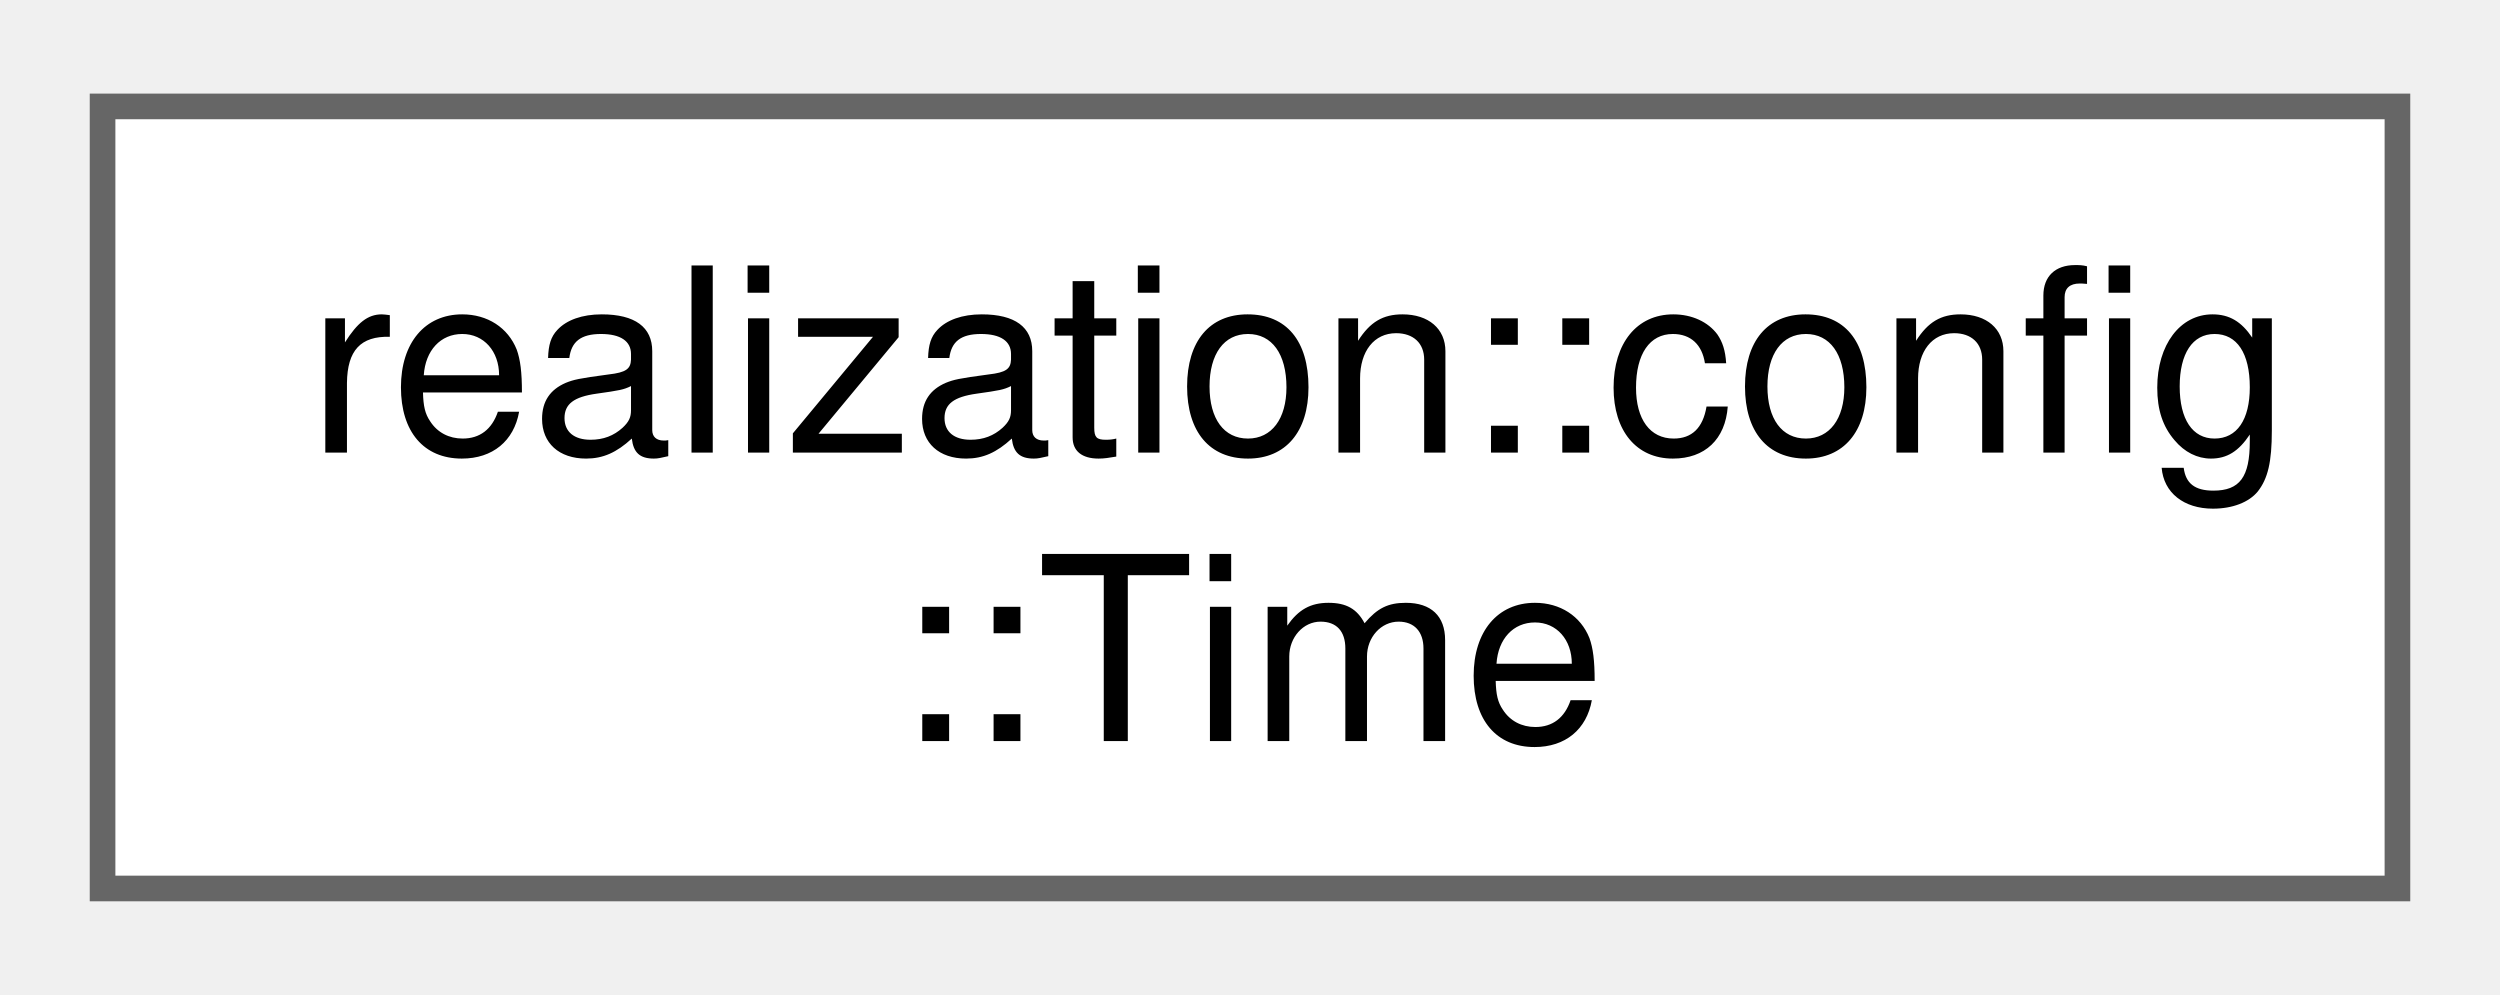
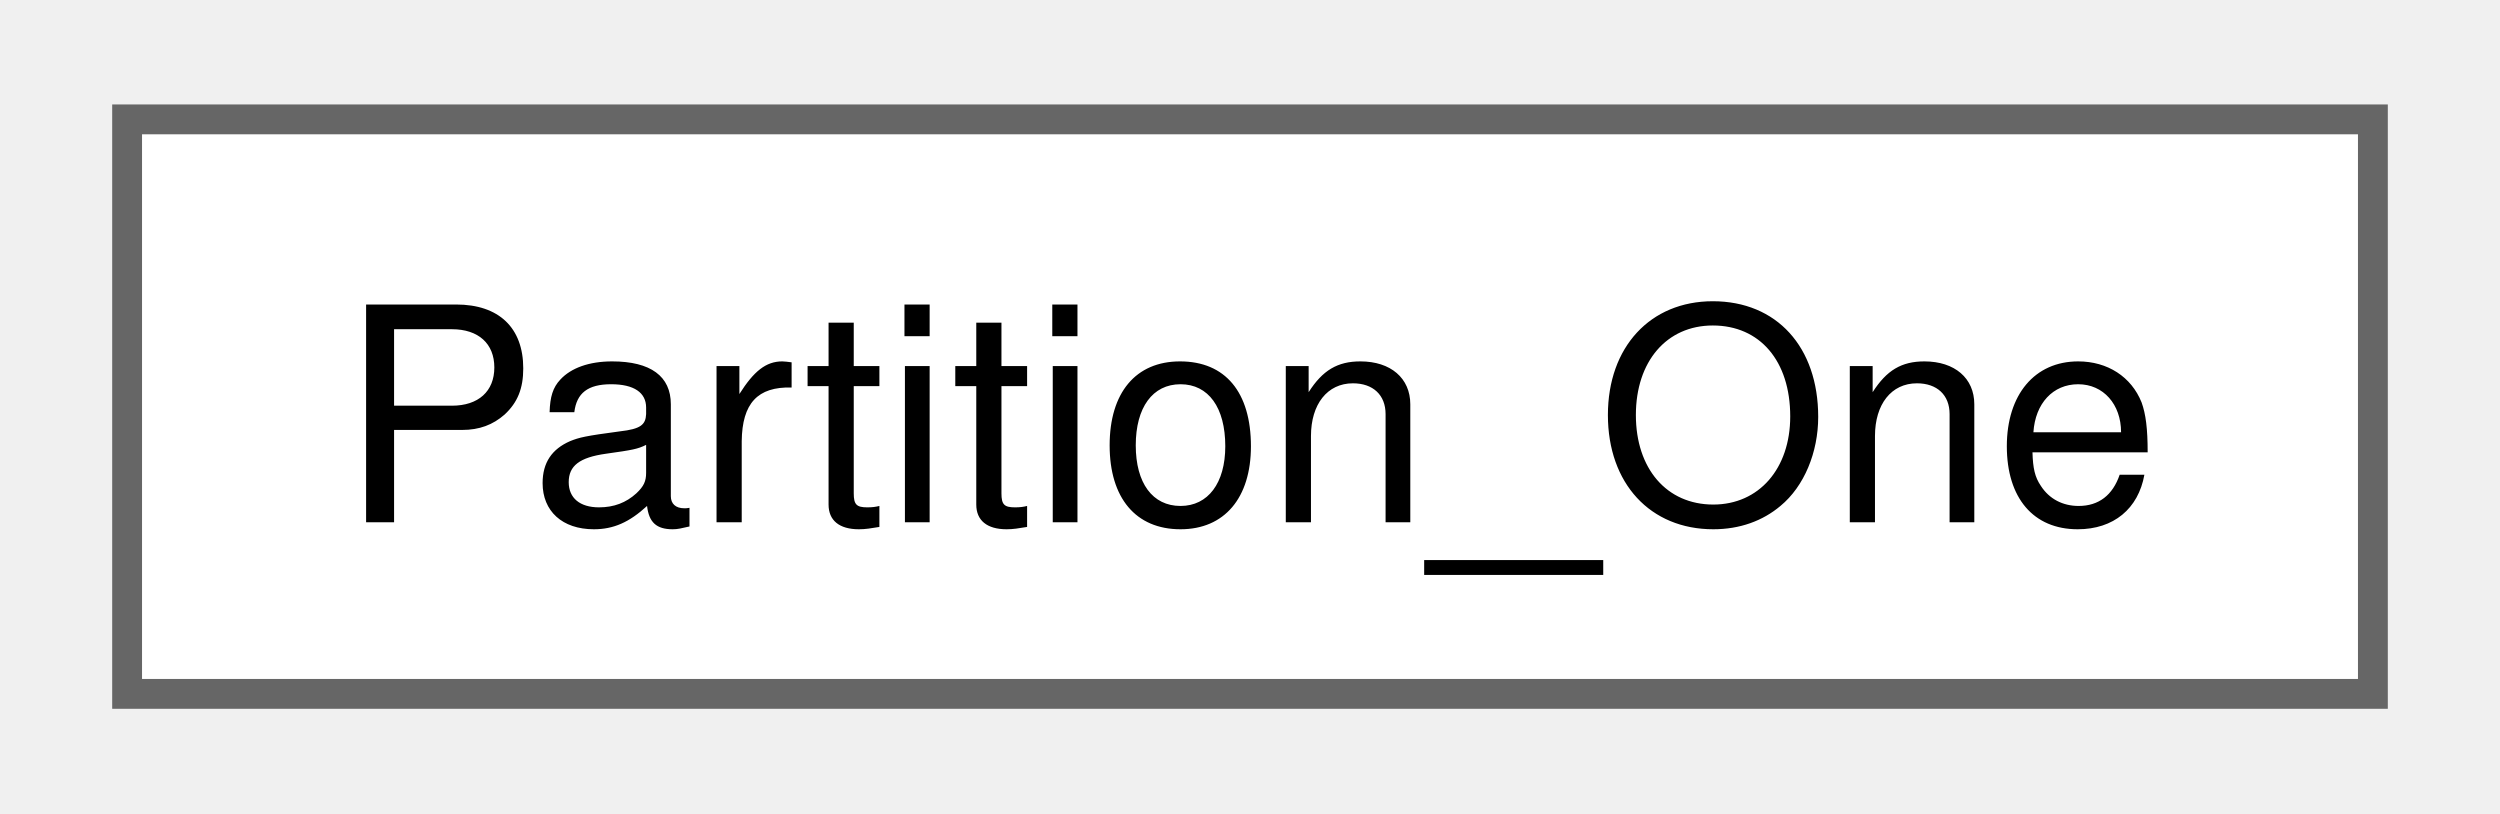
- <svg xmlns="http://www.w3.org/2000/svg" xmlns:xlink="http://www.w3.org/1999/xlink" width="98pt" height="39pt" viewBox="0.00 0.00 97.50 38.50">
-   <g id="graph0" class="graph" transform="scale(1 1) rotate(0) translate(4 34.5)">
+ <svg xmlns="http://www.w3.org/2000/svg" xmlns:xlink="http://www.w3.org/1999/xlink" width="83pt" height="27pt" viewBox="0.00 0.00 83.25 27.25">
+   <g id="graph0" class="graph" transform="scale(1 1) rotate(0) translate(4 23.25)">
    <g id="Node000000" class="node">
      <g id="a_Node000000">
-         <a xlink:href="structrealization_1_1config_1_1_time.html" target="_top" xlink:title="Simple structure for holding time bounds and output interval (seconds)">
-           <polygon fill="white" stroke="#666666" points="89.5,-30.5 0,-30.5 0,0 89.5,0 89.5,-30.5" />
-           <text text-anchor="start" x="8" y="-17" font-family="Helvetica,sans-Serif" font-size="10.00">realization::config</text>
-           <text text-anchor="middle" x="44.75" y="-5.75" font-family="Helvetica,sans-Serif" font-size="10.00">::Time</text>
+         <a xlink:href="class_partition___one.html" target="_top" xlink:title=" ">
+           <polygon fill="white" stroke="#666666" points="75.25,-19.25 0,-19.25 0,0 75.25,0 75.25,-19.25" />
+           <text text-anchor="middle" x="37.62" y="-5.75" font-family="Helvetica,sans-Serif" font-size="10.00">Partition_One</text>
        </a>
      </g>
    </g>
  </g>
</svg>
